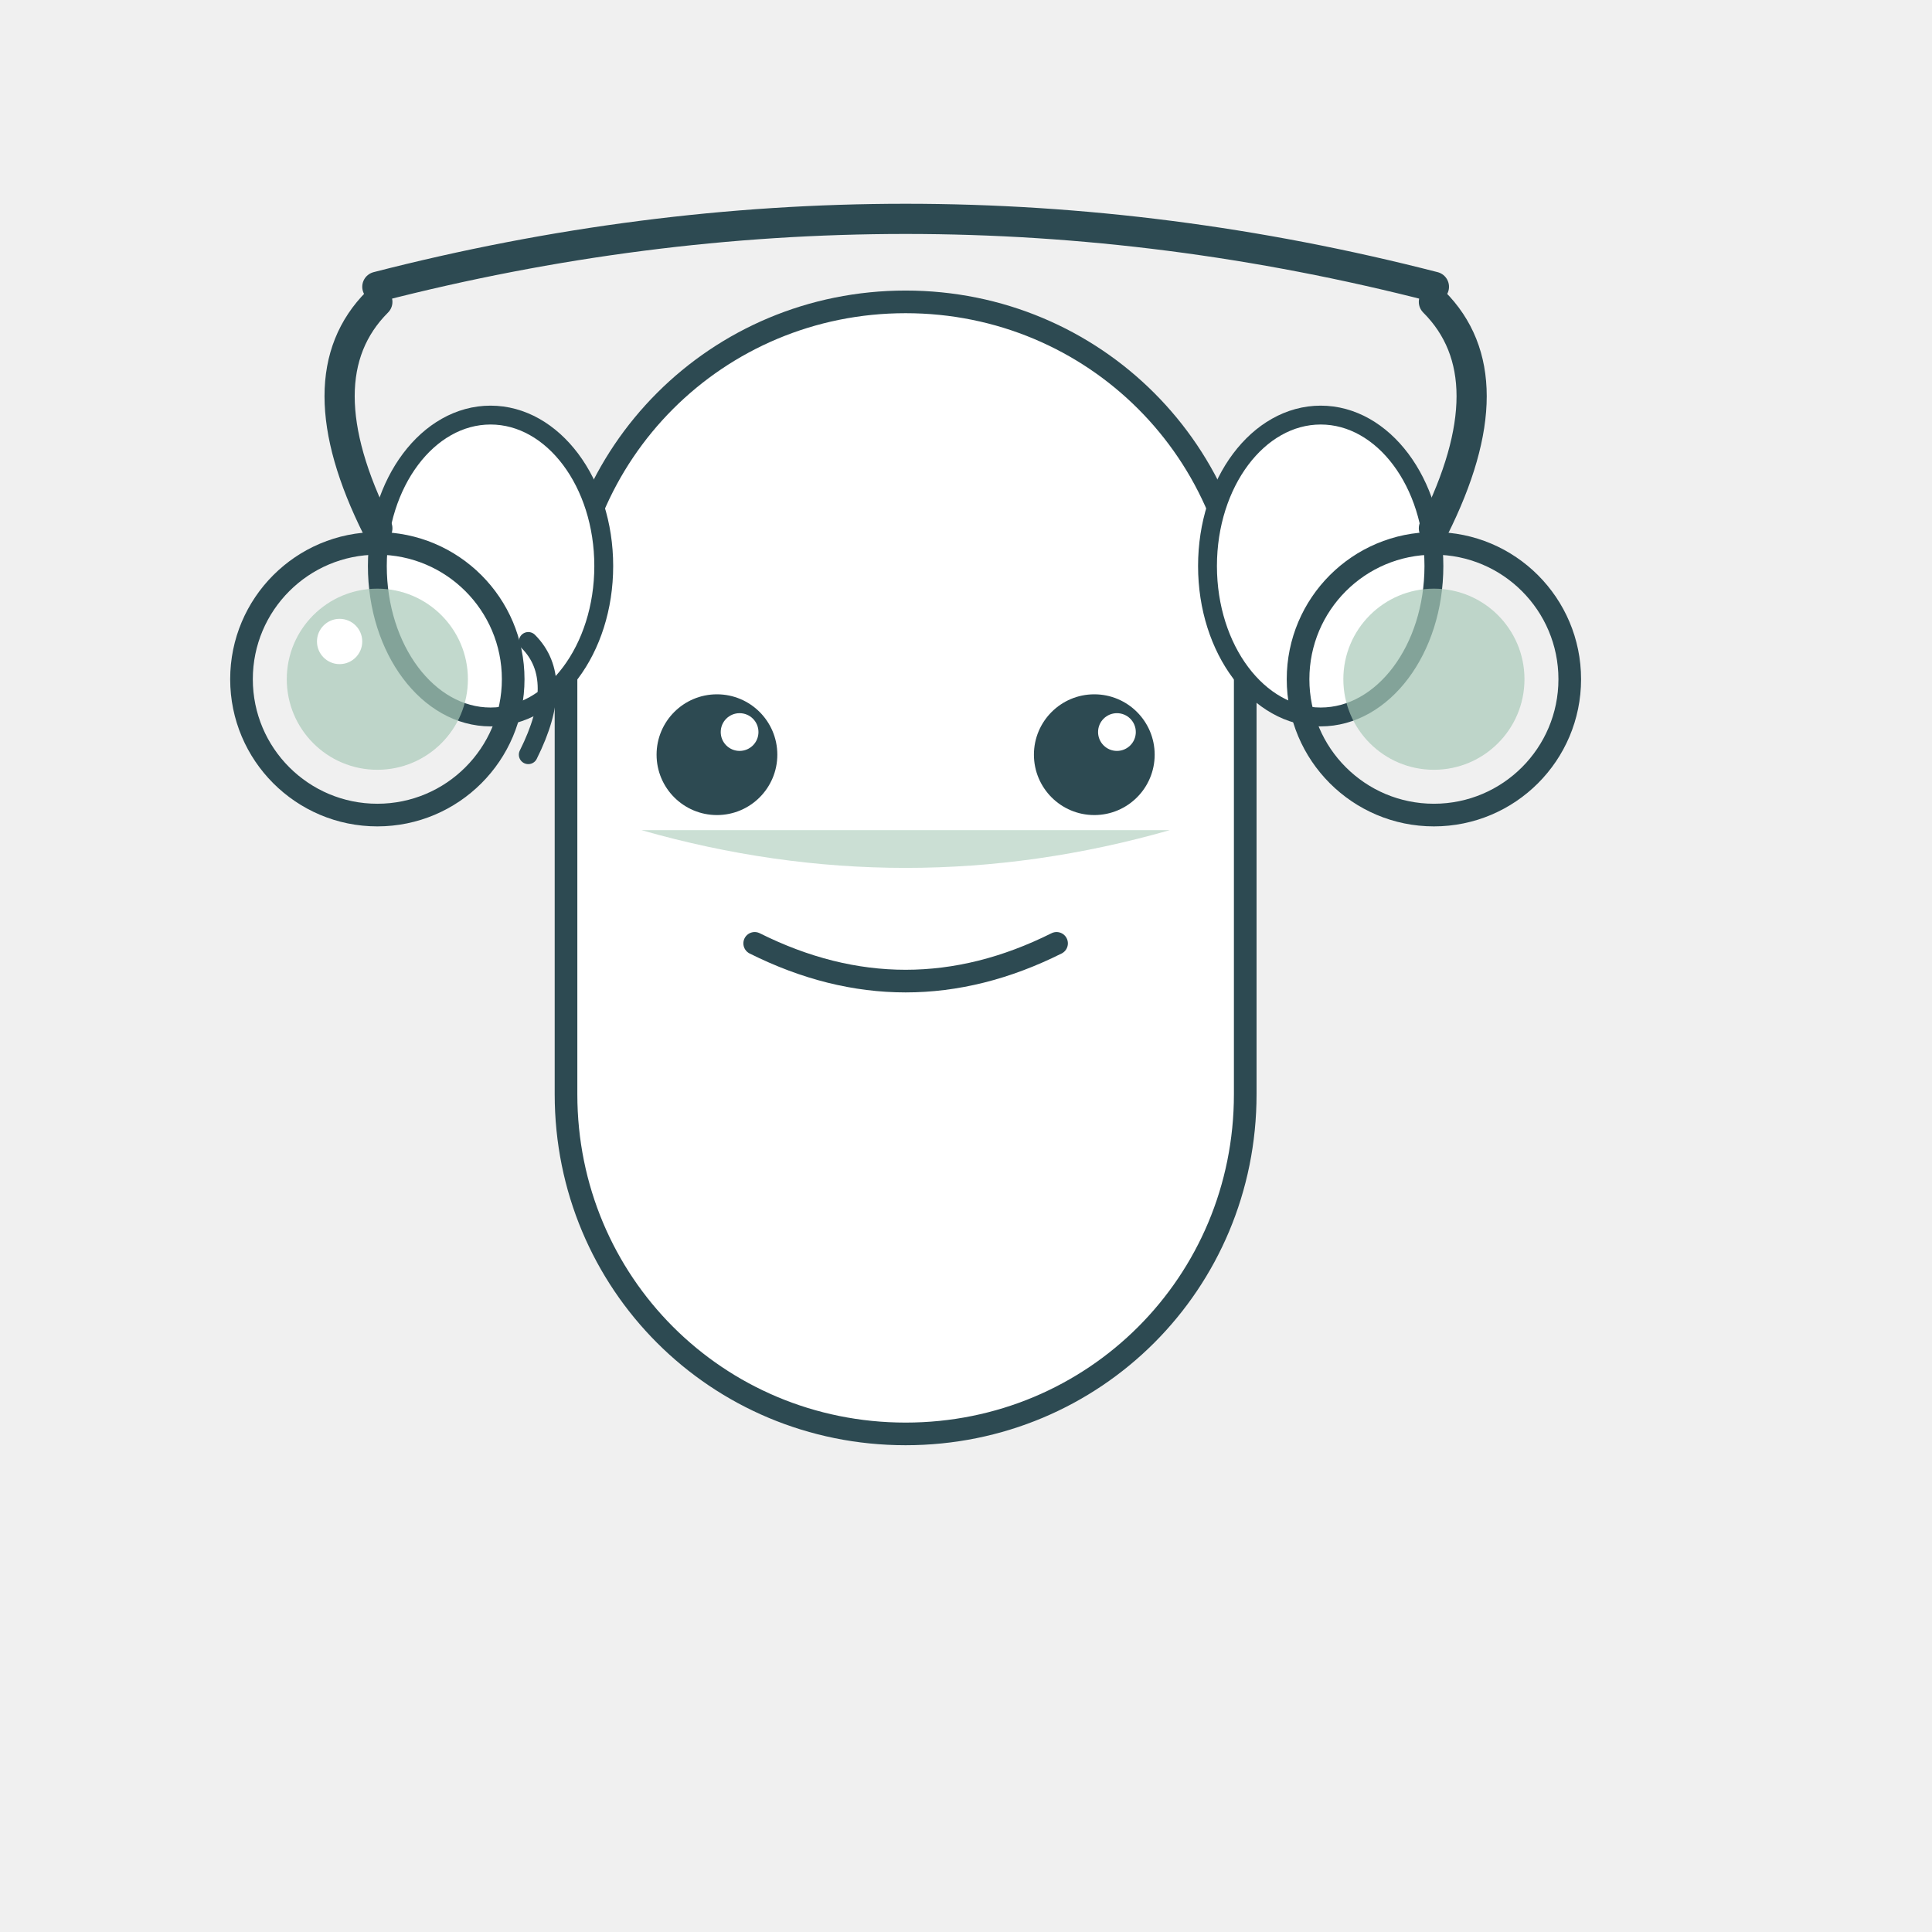
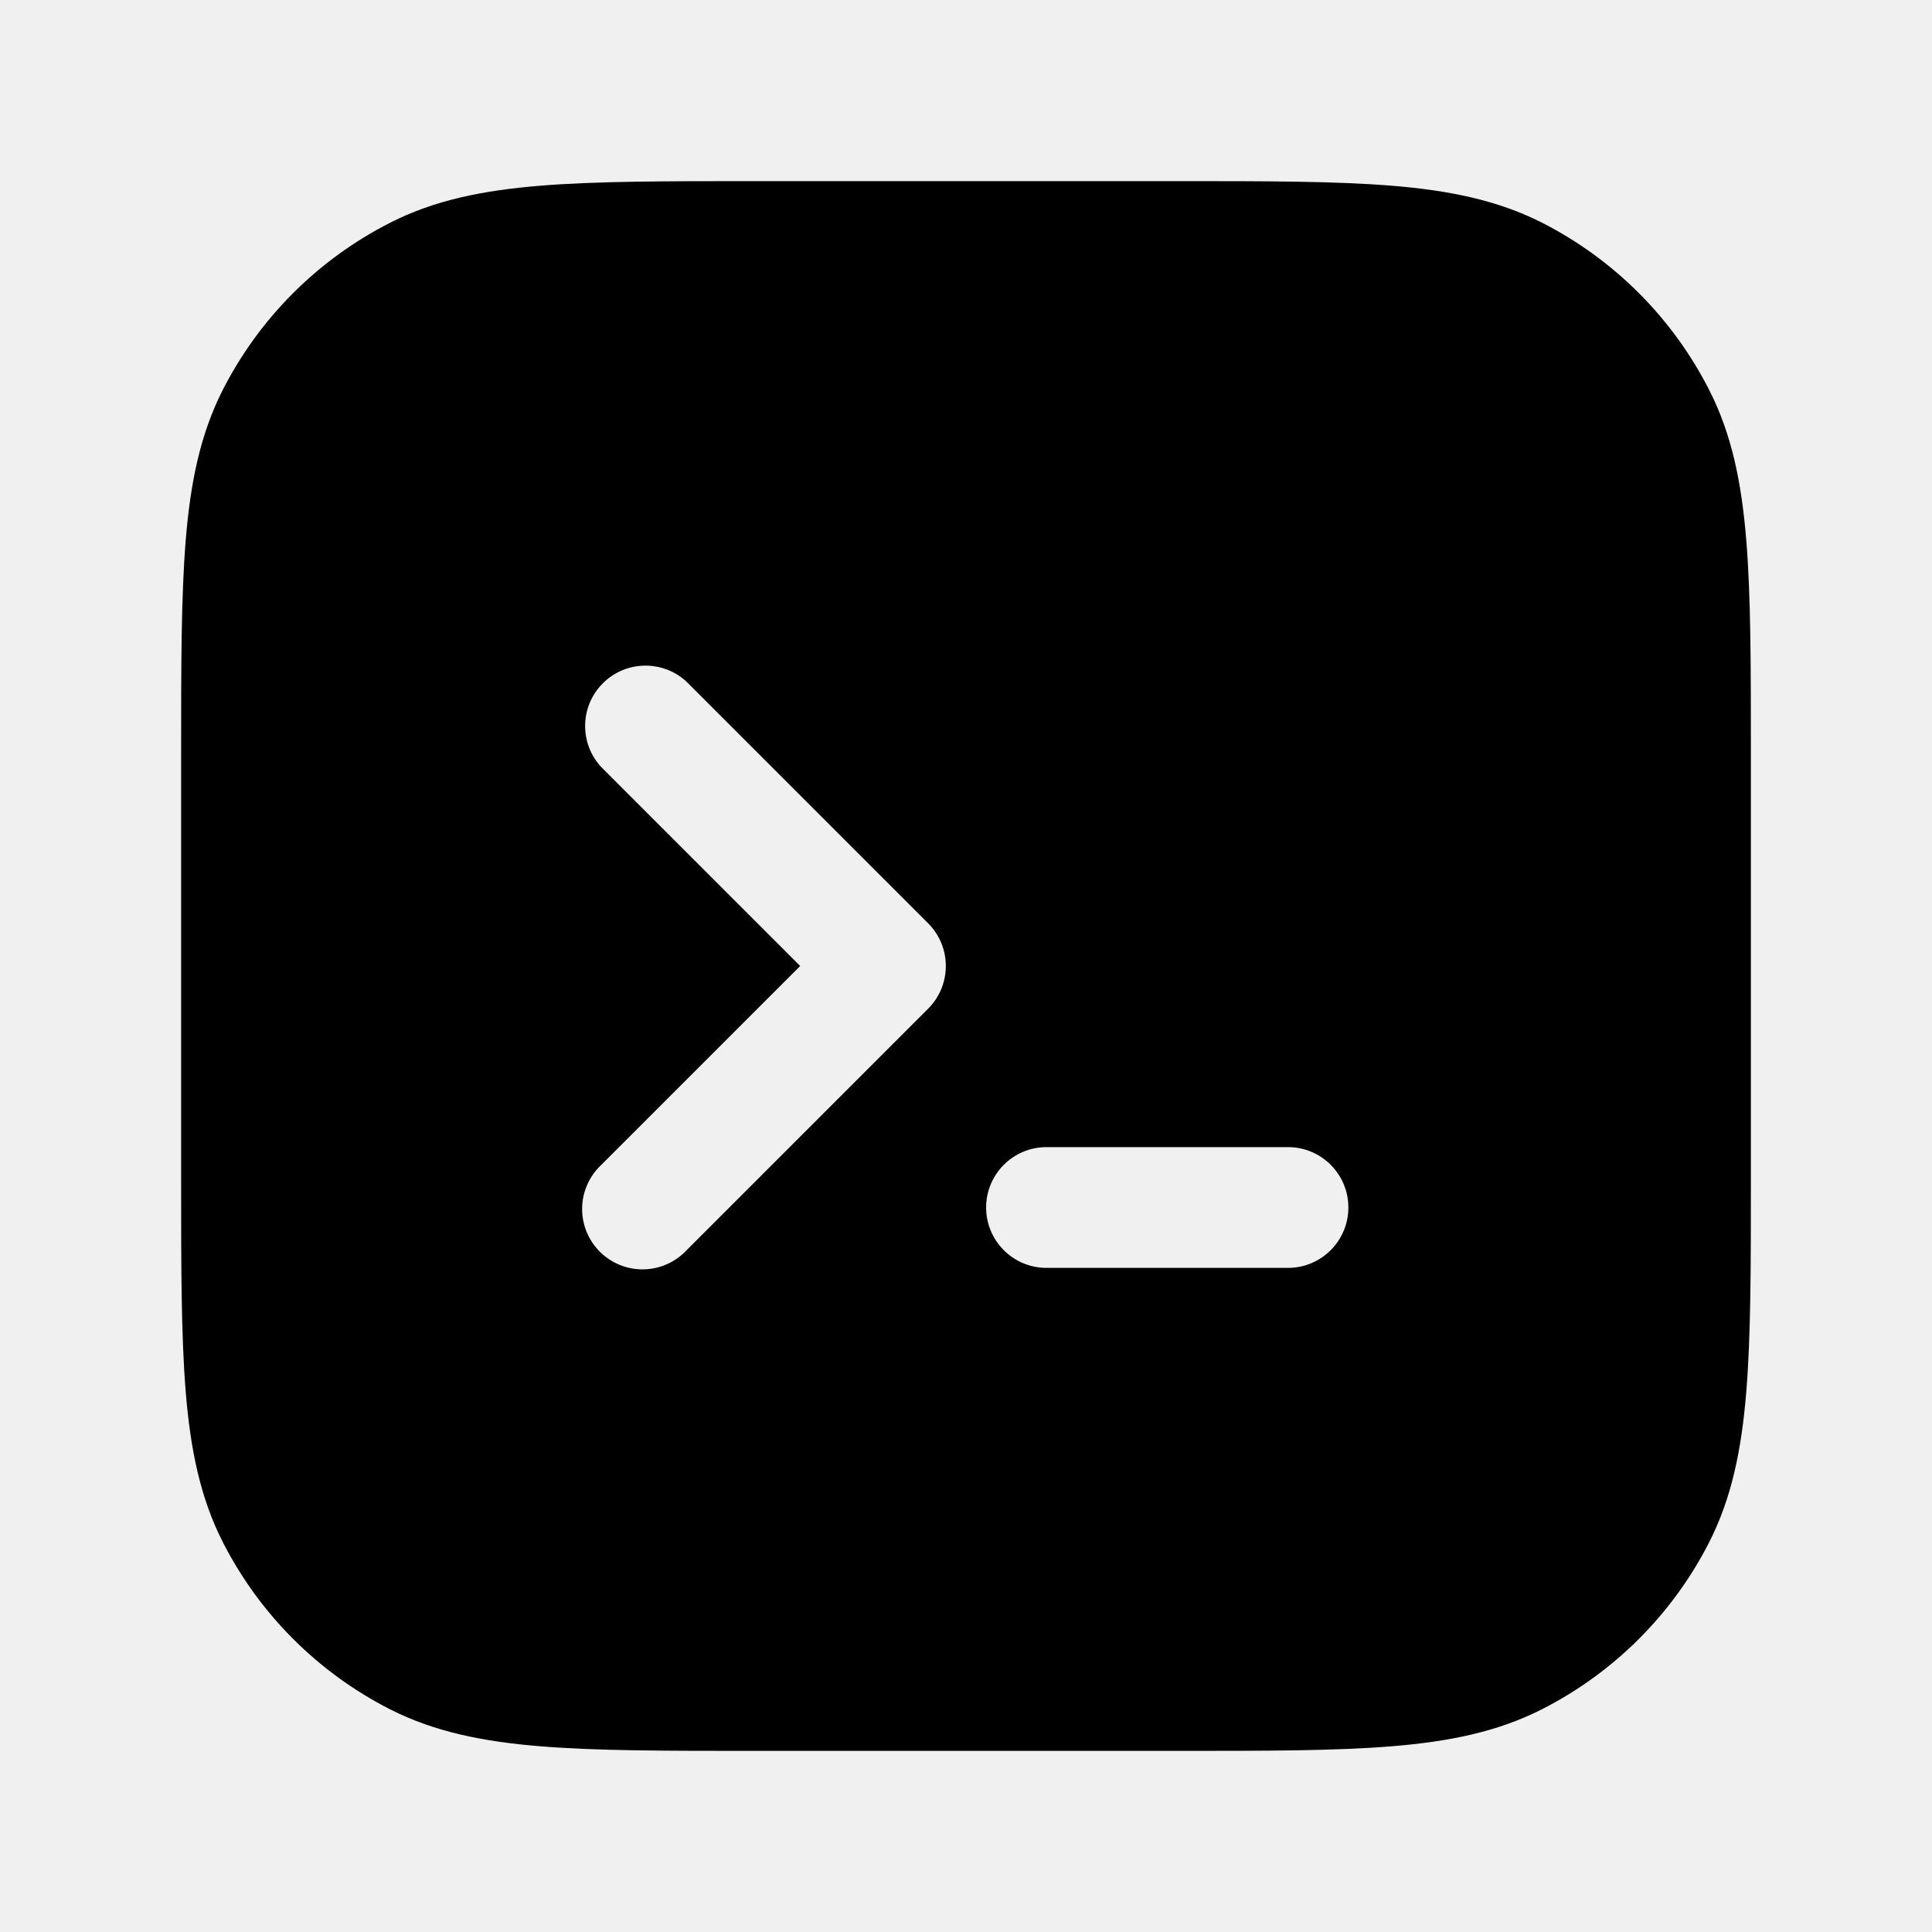
- <svg xmlns="http://www.w3.org/2000/svg" width="256" height="256" viewBox="0 0 256 256" fill="none">
-   <rect width="256" height="256" fill="transparent" />
-   <g>
-     <path d="M120 40C95 40 75 60 75 85L75 145C75 170 95 190 120 190C145 190 165 170 165 145L165 85C165 60 145 40 120 40Z" fill="#ffffff" stroke="#2d4a52" stroke-width="3" />
-     <ellipse cx="65" cy="75" rx="15" ry="20" fill="#ffffff" stroke="#2d4a52" stroke-width="2.5" />
-     <ellipse cx="175" cy="75" rx="15" ry="20" fill="#ffffff" stroke="#2d4a52" stroke-width="2.5" />
-     <circle cx="95" cy="100" r="8" fill="#2d4a52" />
-     <circle cx="145" cy="100" r="8" fill="#2d4a52" />
-     <circle cx="98" cy="97" r="2.5" fill="#ffffff" />
-     <circle cx="148" cy="97" r="2.5" fill="#ffffff" />
-     <path d="M100 125Q120 135 140 125" stroke="#2d4a52" stroke-width="3" fill="none" stroke-linecap="round" />
-     <path d="M85 110Q120 120 155 110" fill="#a8c9b8" opacity="0.6" />
-     <path d="M70 85Q75 90 70 100" stroke="#2d4a52" stroke-width="2.5" fill="none" stroke-linecap="round" />
-   </g>
-   <g>
-     <circle cx="50" cy="90" r="18" fill="none" stroke="#2d4a52" stroke-width="3" />
-     <circle cx="50" cy="90" r="12" fill="#a8c9b8" opacity="0.7" />
-     <circle cx="45" cy="85" r="3" fill="#ffffff" />
-     <circle cx="190" cy="90" r="18" fill="none" stroke="#2d4a52" stroke-width="3" />
-     <circle cx="190" cy="90" r="12" fill="#a8c9b8" opacity="0.7" />
-     <path d="M50 70Q40 50 50 40" stroke="#2d4a52" stroke-width="4" fill="none" stroke-linecap="round" />
-     <path d="M190 70Q200 50 190 40" stroke="#2d4a52" stroke-width="4" fill="none" stroke-linecap="round" />
-     <path d="M50 38Q120 20 190 38" stroke="#2d4a52" stroke-width="4" fill="none" stroke-linecap="round" />
-   </g>
+ <svg xmlns="http://www.w3.org/2000/svg" width="24" height="24" fill="currentColor" viewBox="0 0 24 24">
+   <path d="M9.367 2.25h5.266c1.092 0 1.958 0 2.655.057.714.058 1.317.18 1.869.46a4.75 4.75 0 0 1 2.075 2.077c.281.55.403 1.154.461 1.868.057.697.057 1.563.057 2.655v5.266c0 1.092 0 1.958-.057 2.655-.058.714-.18 1.317-.46 1.869a4.75 4.75 0 0 1-2.076 2.075c-.552.281-1.155.403-1.869.461-.697.057-1.563.057-2.655.057H9.367c-1.092 0-1.958 0-2.655-.057-.714-.058-1.317-.18-1.868-.46a4.75 4.75 0 0 1-2.076-2.076c-.281-.552-.403-1.155-.461-1.869-.057-.697-.057-1.563-.057-2.655V9.367c0-1.092 0-1.958.057-2.655.058-.714.18-1.317.46-1.868a4.75 4.75 0 0 1 2.077-2.076c.55-.281 1.154-.403 1.868-.461.697-.057 1.563-.057 2.655-.057M8.53 8.47a.75.75 0 0 0-1.06 1.06L9.94 12l-2.47 2.47a.75.75 0 1 0 1.06 1.06l3-3a.75.75 0 0 0 0-1.06zM13 14.25a.75.75 0 0 0 0 1.5h3a.75.75 0 0 0 0-1.5z" />
</svg>
